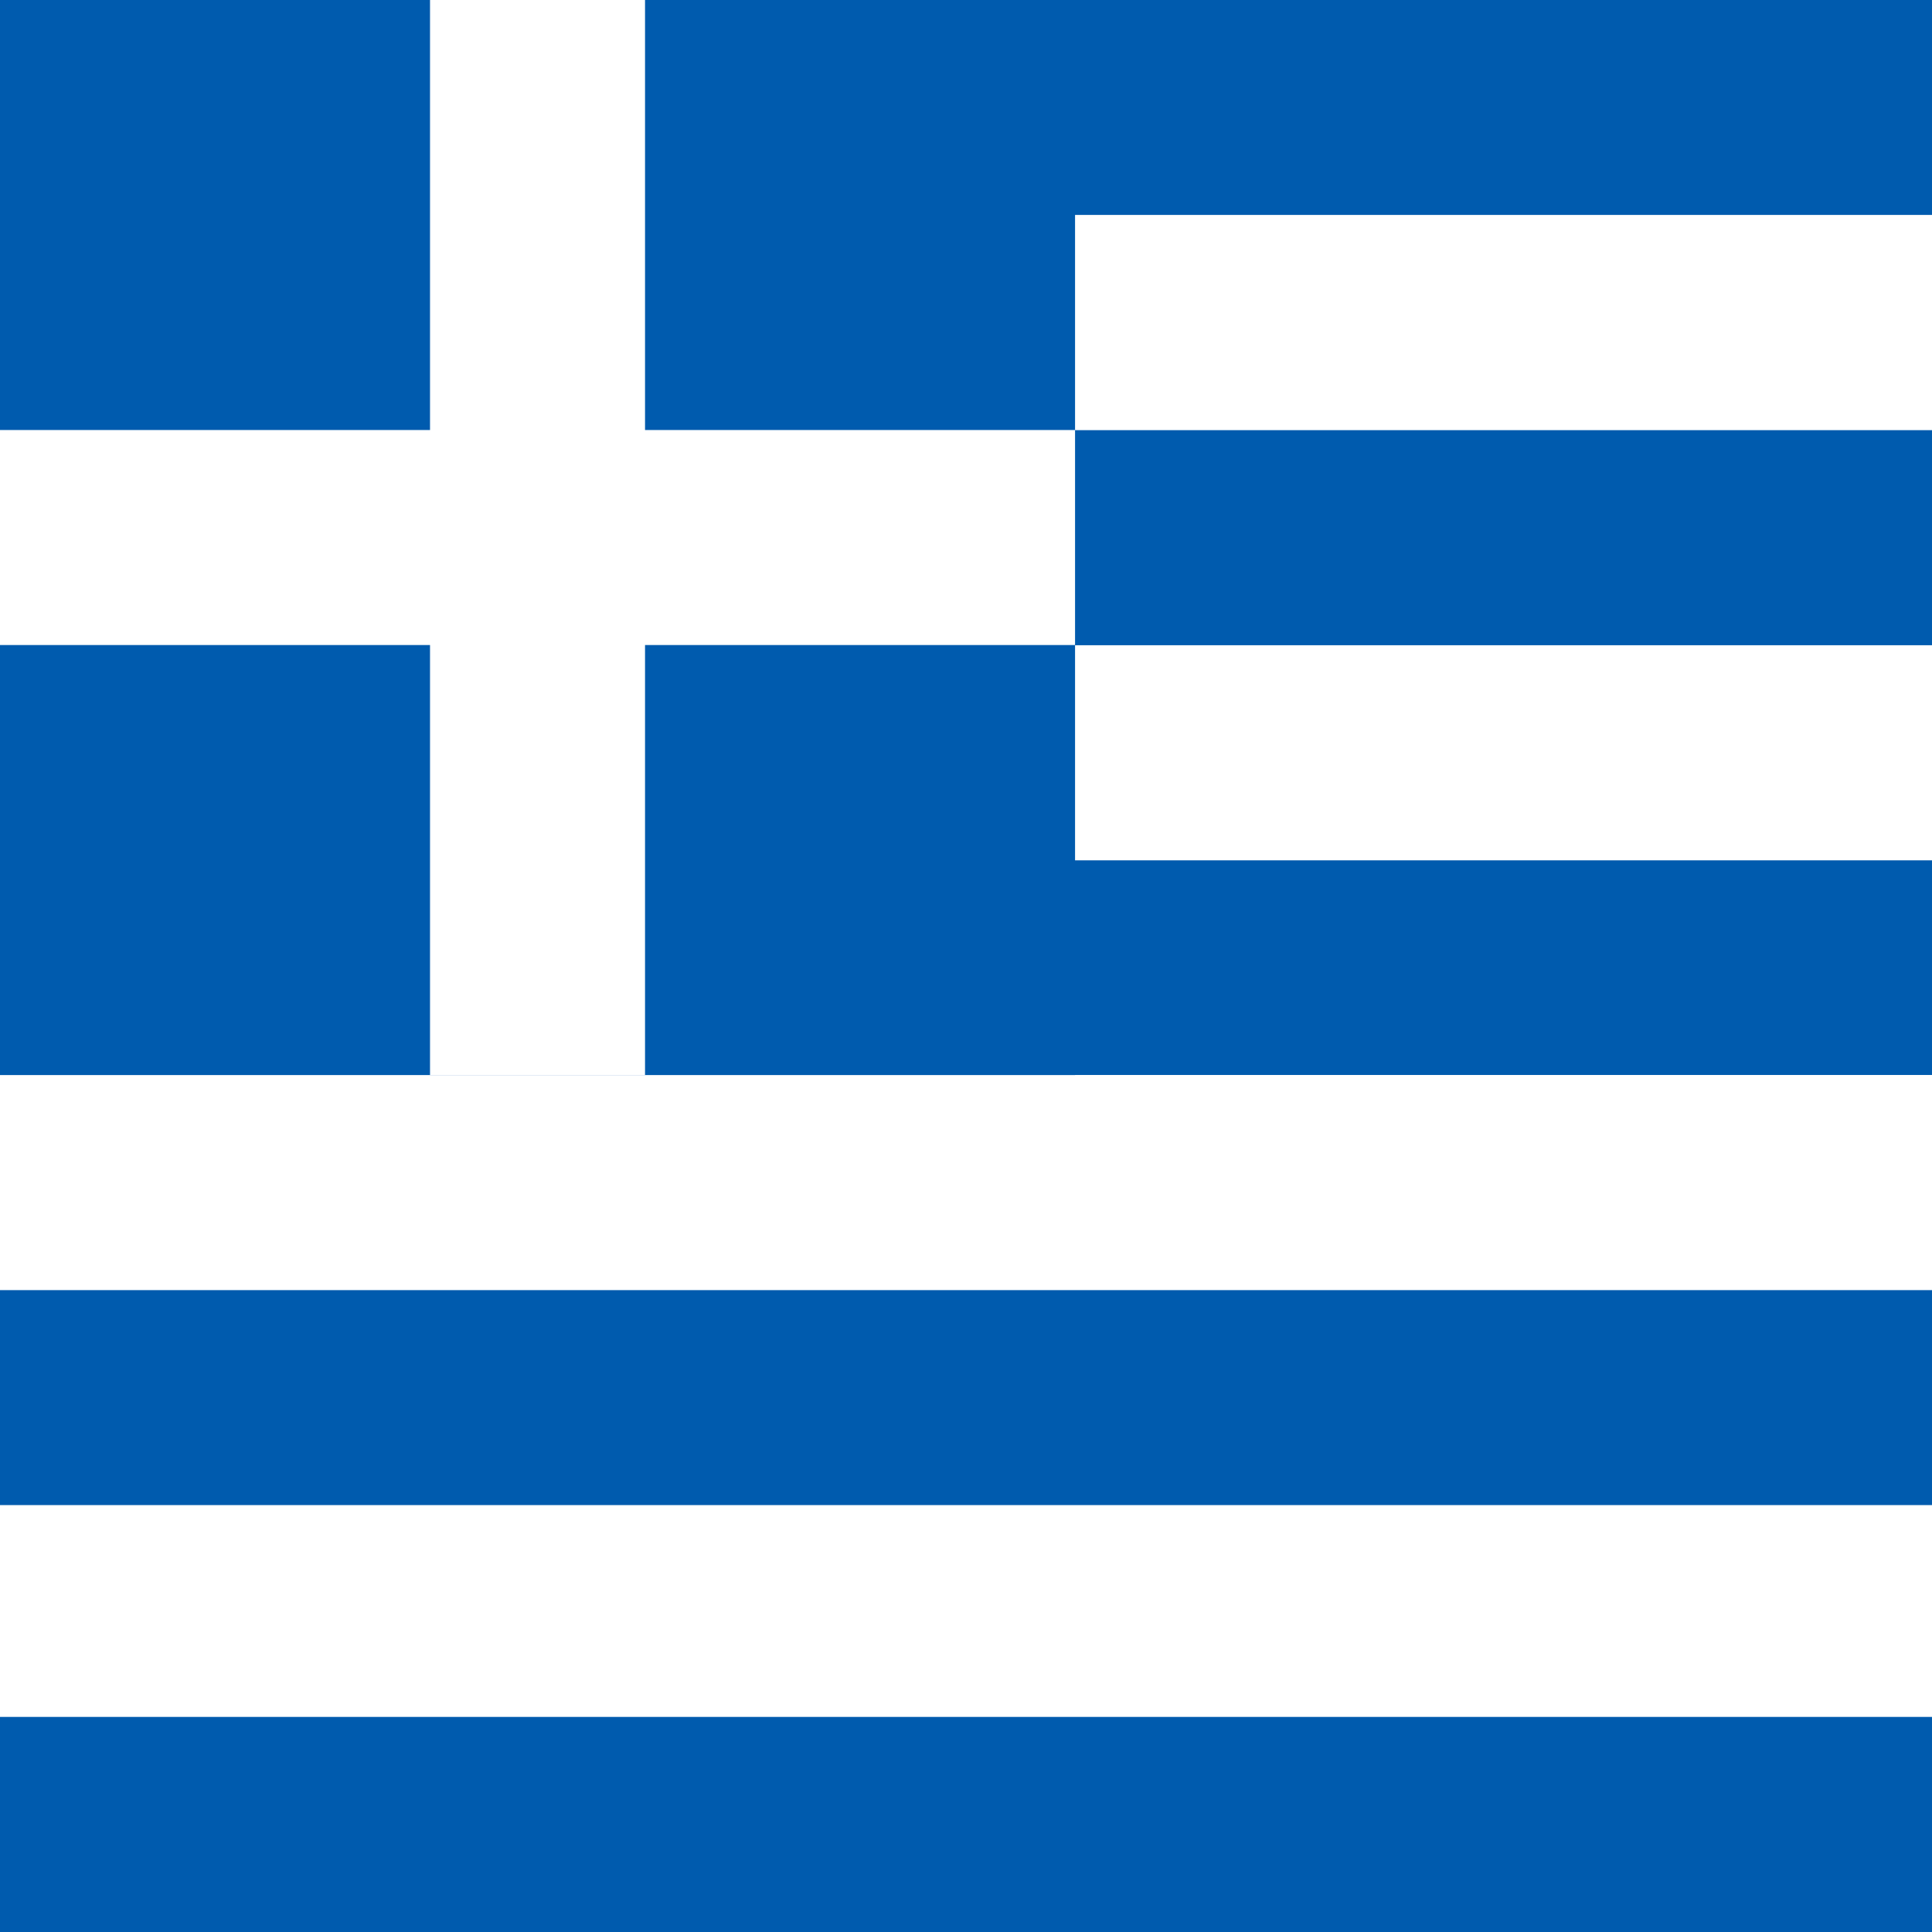
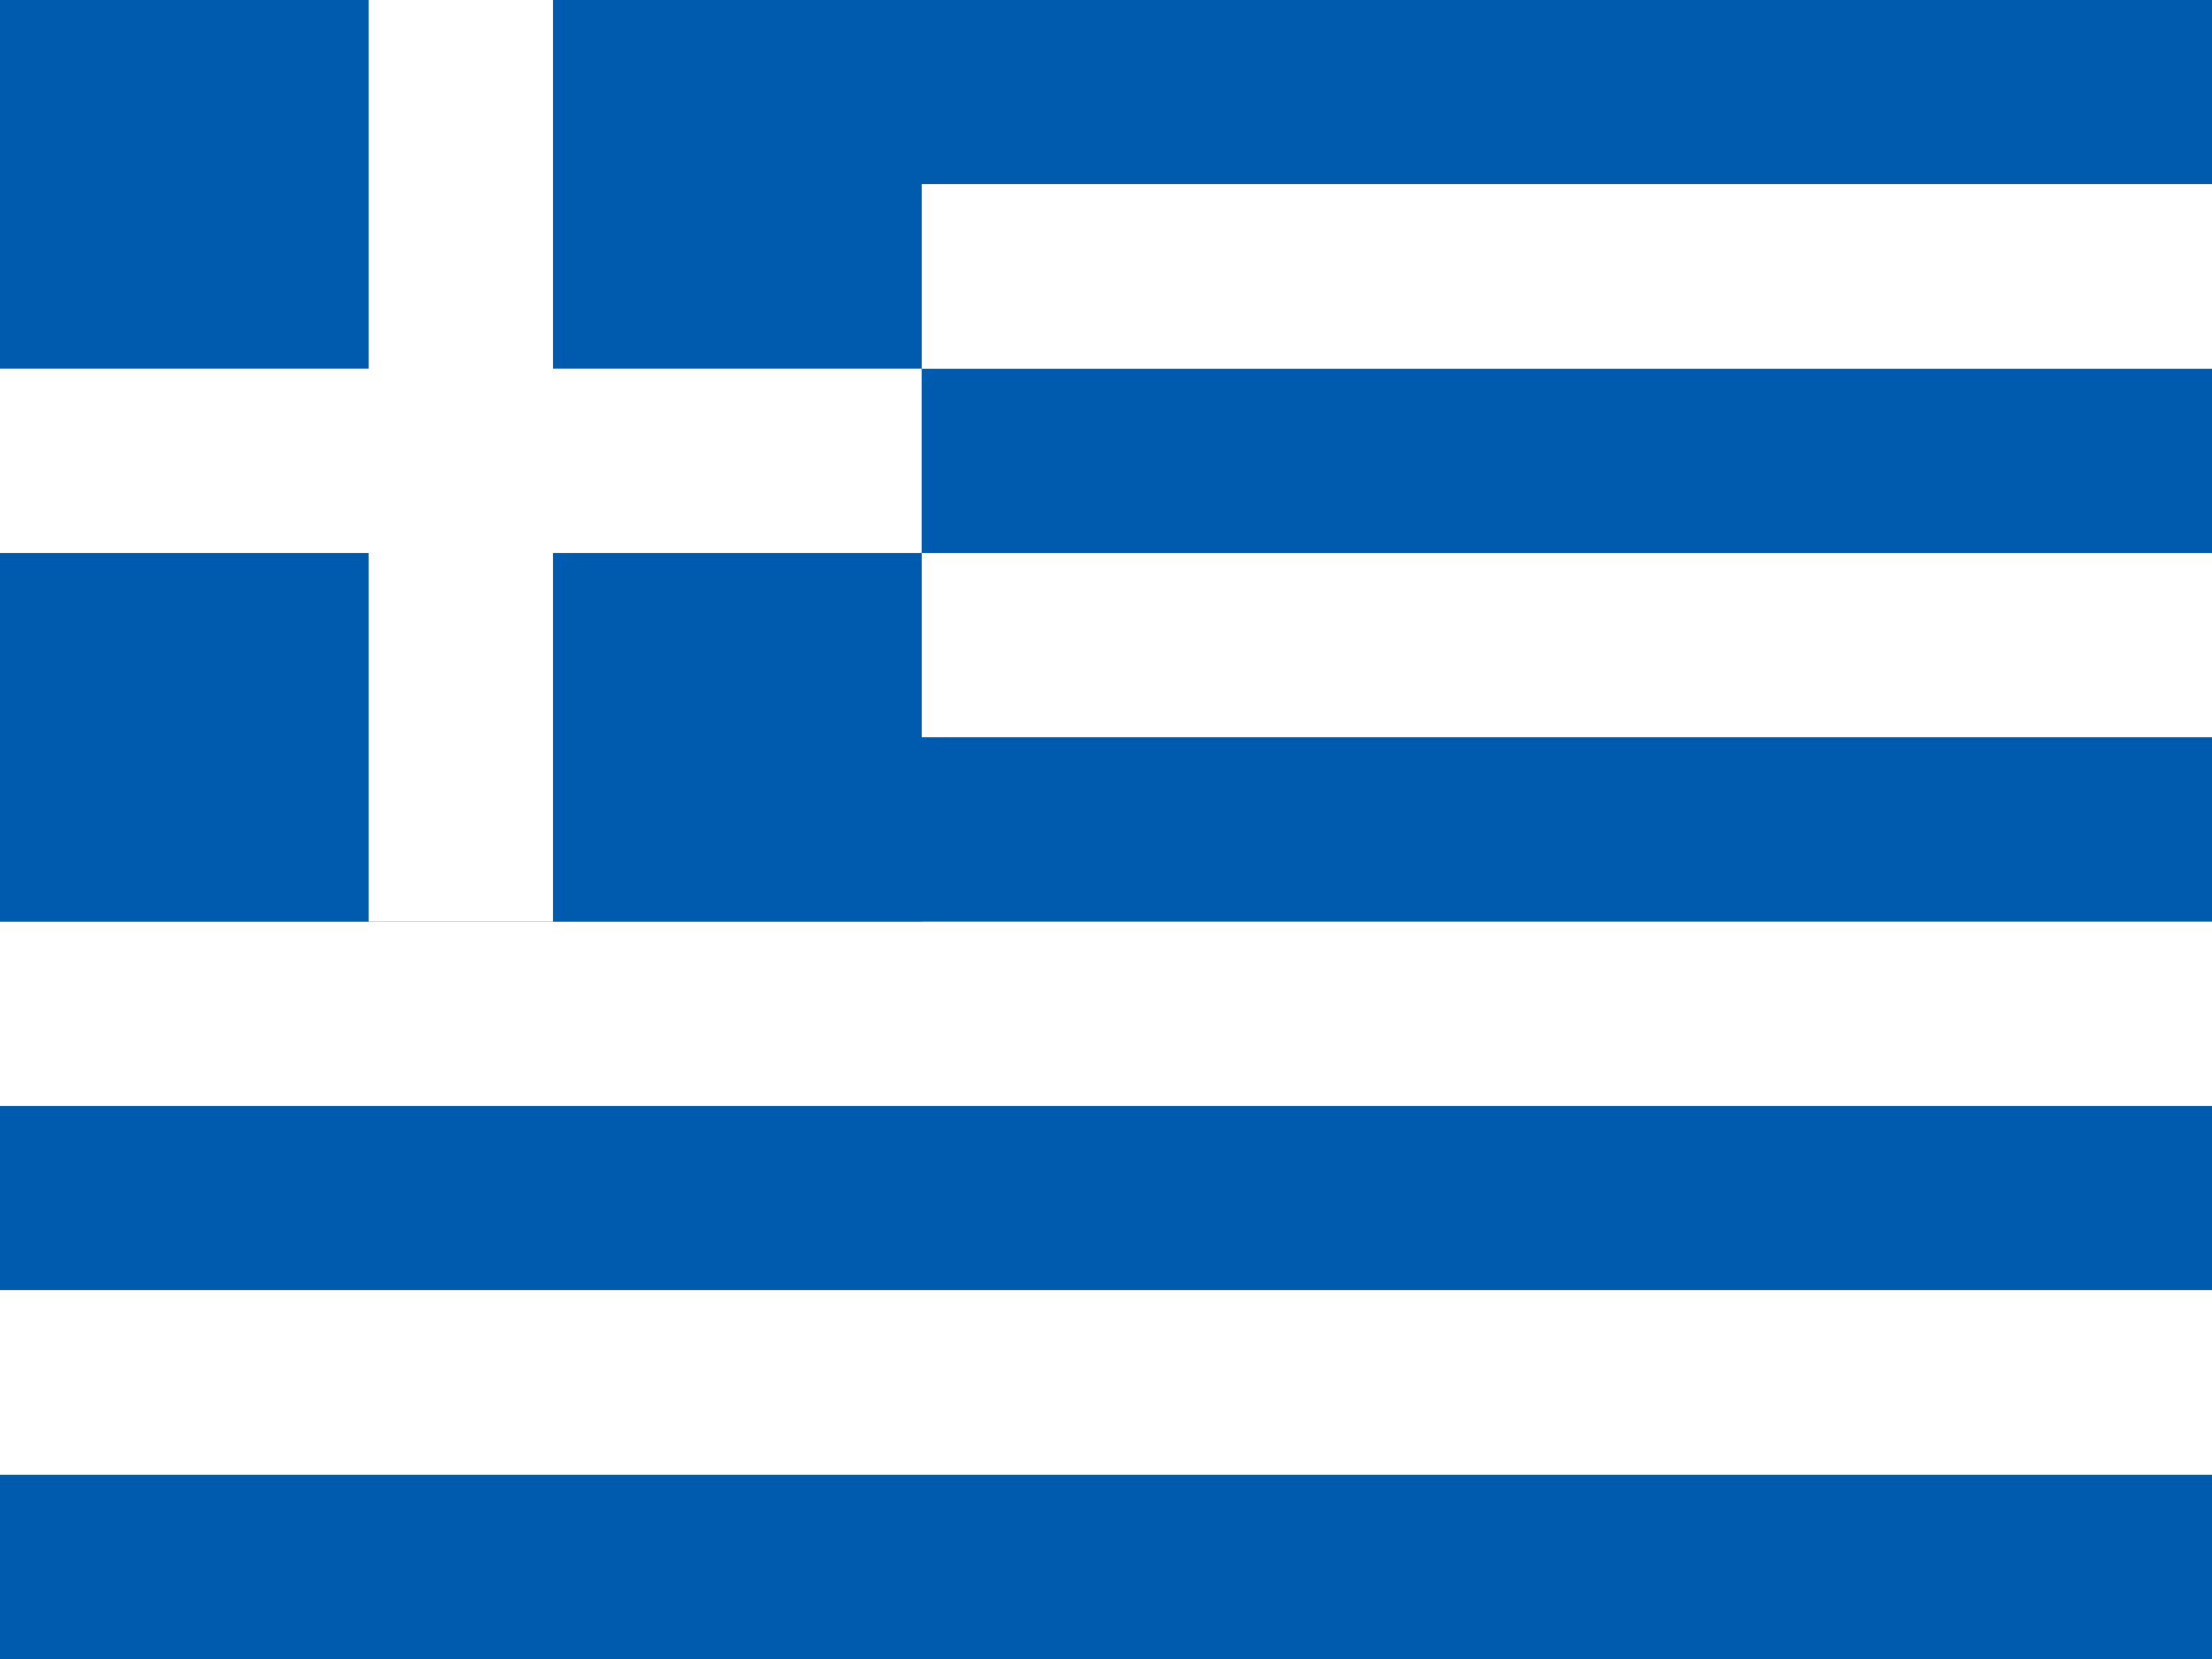
- <svg xmlns="http://www.w3.org/2000/svg" id="flag-icon-css-gr" viewBox="0 0 512 512">
-   <path fill="#005bae" fill-rule="evenodd" stroke-width=".8" d="M0 0h512v57H0z" />
-   <path fill="#fff" fill-rule="evenodd" stroke-width=".8" d="M0 57h512v57H0z" />
-   <path fill="#005bae" fill-rule="evenodd" stroke-width=".8" d="M0 114h512v57H0z" />
-   <path fill="#fff" fill-rule="evenodd" stroke-width=".8" d="M0 171h512v57H0z" />
-   <path fill="#005bae" fill-rule="evenodd" stroke-width=".8" d="M0 228h512v56.9H0z" />
-   <path fill="#fff" fill-rule="evenodd" stroke-width=".8" d="M0 284.9h512v57H0z" />
-   <path fill="#005bae" fill-rule="evenodd" stroke-width=".8" d="M0 341.9h512v57H0z" />
-   <path fill="#fff" fill-rule="evenodd" stroke-width=".8" d="M0 398.9h512v57H0z" />
-   <path fill="#005bae" stroke-width="3" d="M0 0h284.9v284.9H0z" />
+ <svg xmlns="http://www.w3.org/2000/svg" id="flag-icon-css-gr" viewBox="0 0 640 480">
+   <path fill="#005bae" fill-rule="evenodd" stroke-width="6.7" d="M0 0h640v53.3H0z" />
+   <path fill="#fff" fill-rule="evenodd" stroke-width="6.7" d="M0 53.3h640v53.4H0z" />
+   <path fill="#005bae" fill-rule="evenodd" stroke-width="6.7" d="M0 106.7h640V160H0z" />
+   <path fill="#fff" fill-rule="evenodd" stroke-width="6.7" d="M0 160h640v53.3H0z" />
+   <path fill="#005bae" stroke-width=".9" d="M0 0h266.7v266.7H0z" />
+   <path fill="#005bae" fill-rule="evenodd" stroke-width="6.7" d="M0 213.3h640v53.4H0z" />
+   <path fill="#fff" fill-rule="evenodd" stroke-width="6.7" d="M0 266.7h640V320H0z" />
+   <path fill="#005bae" fill-rule="evenodd" stroke-width="6.7" d="M0 320h640v53.3H0z" />
+   <path fill="#fff" fill-rule="evenodd" stroke-width="6.7" d="M0 373.3h640v53.4H0z" />
  <g fill="#fff" fill-rule="evenodd" stroke-width="1.3">
-     <path d="M148 0h74v370h-74z" transform="scale(.77)" />
-     <path d="M0 148h370v74H0z" transform="scale(.77)" />
+     <path d="M20 0h10v50H20z" transform="scale(5.33333)" />
+     <path d="M0 20h50v10H0z" transform="scale(5.33333)" />
  </g>
-   <path fill="#005bae" fill-rule="evenodd" stroke-width=".8" d="M0 455h512v57H0z" />
+   <path fill="#005bae" stroke-width=".6" d="M0 426.7h640V480H0z" />
</svg>
